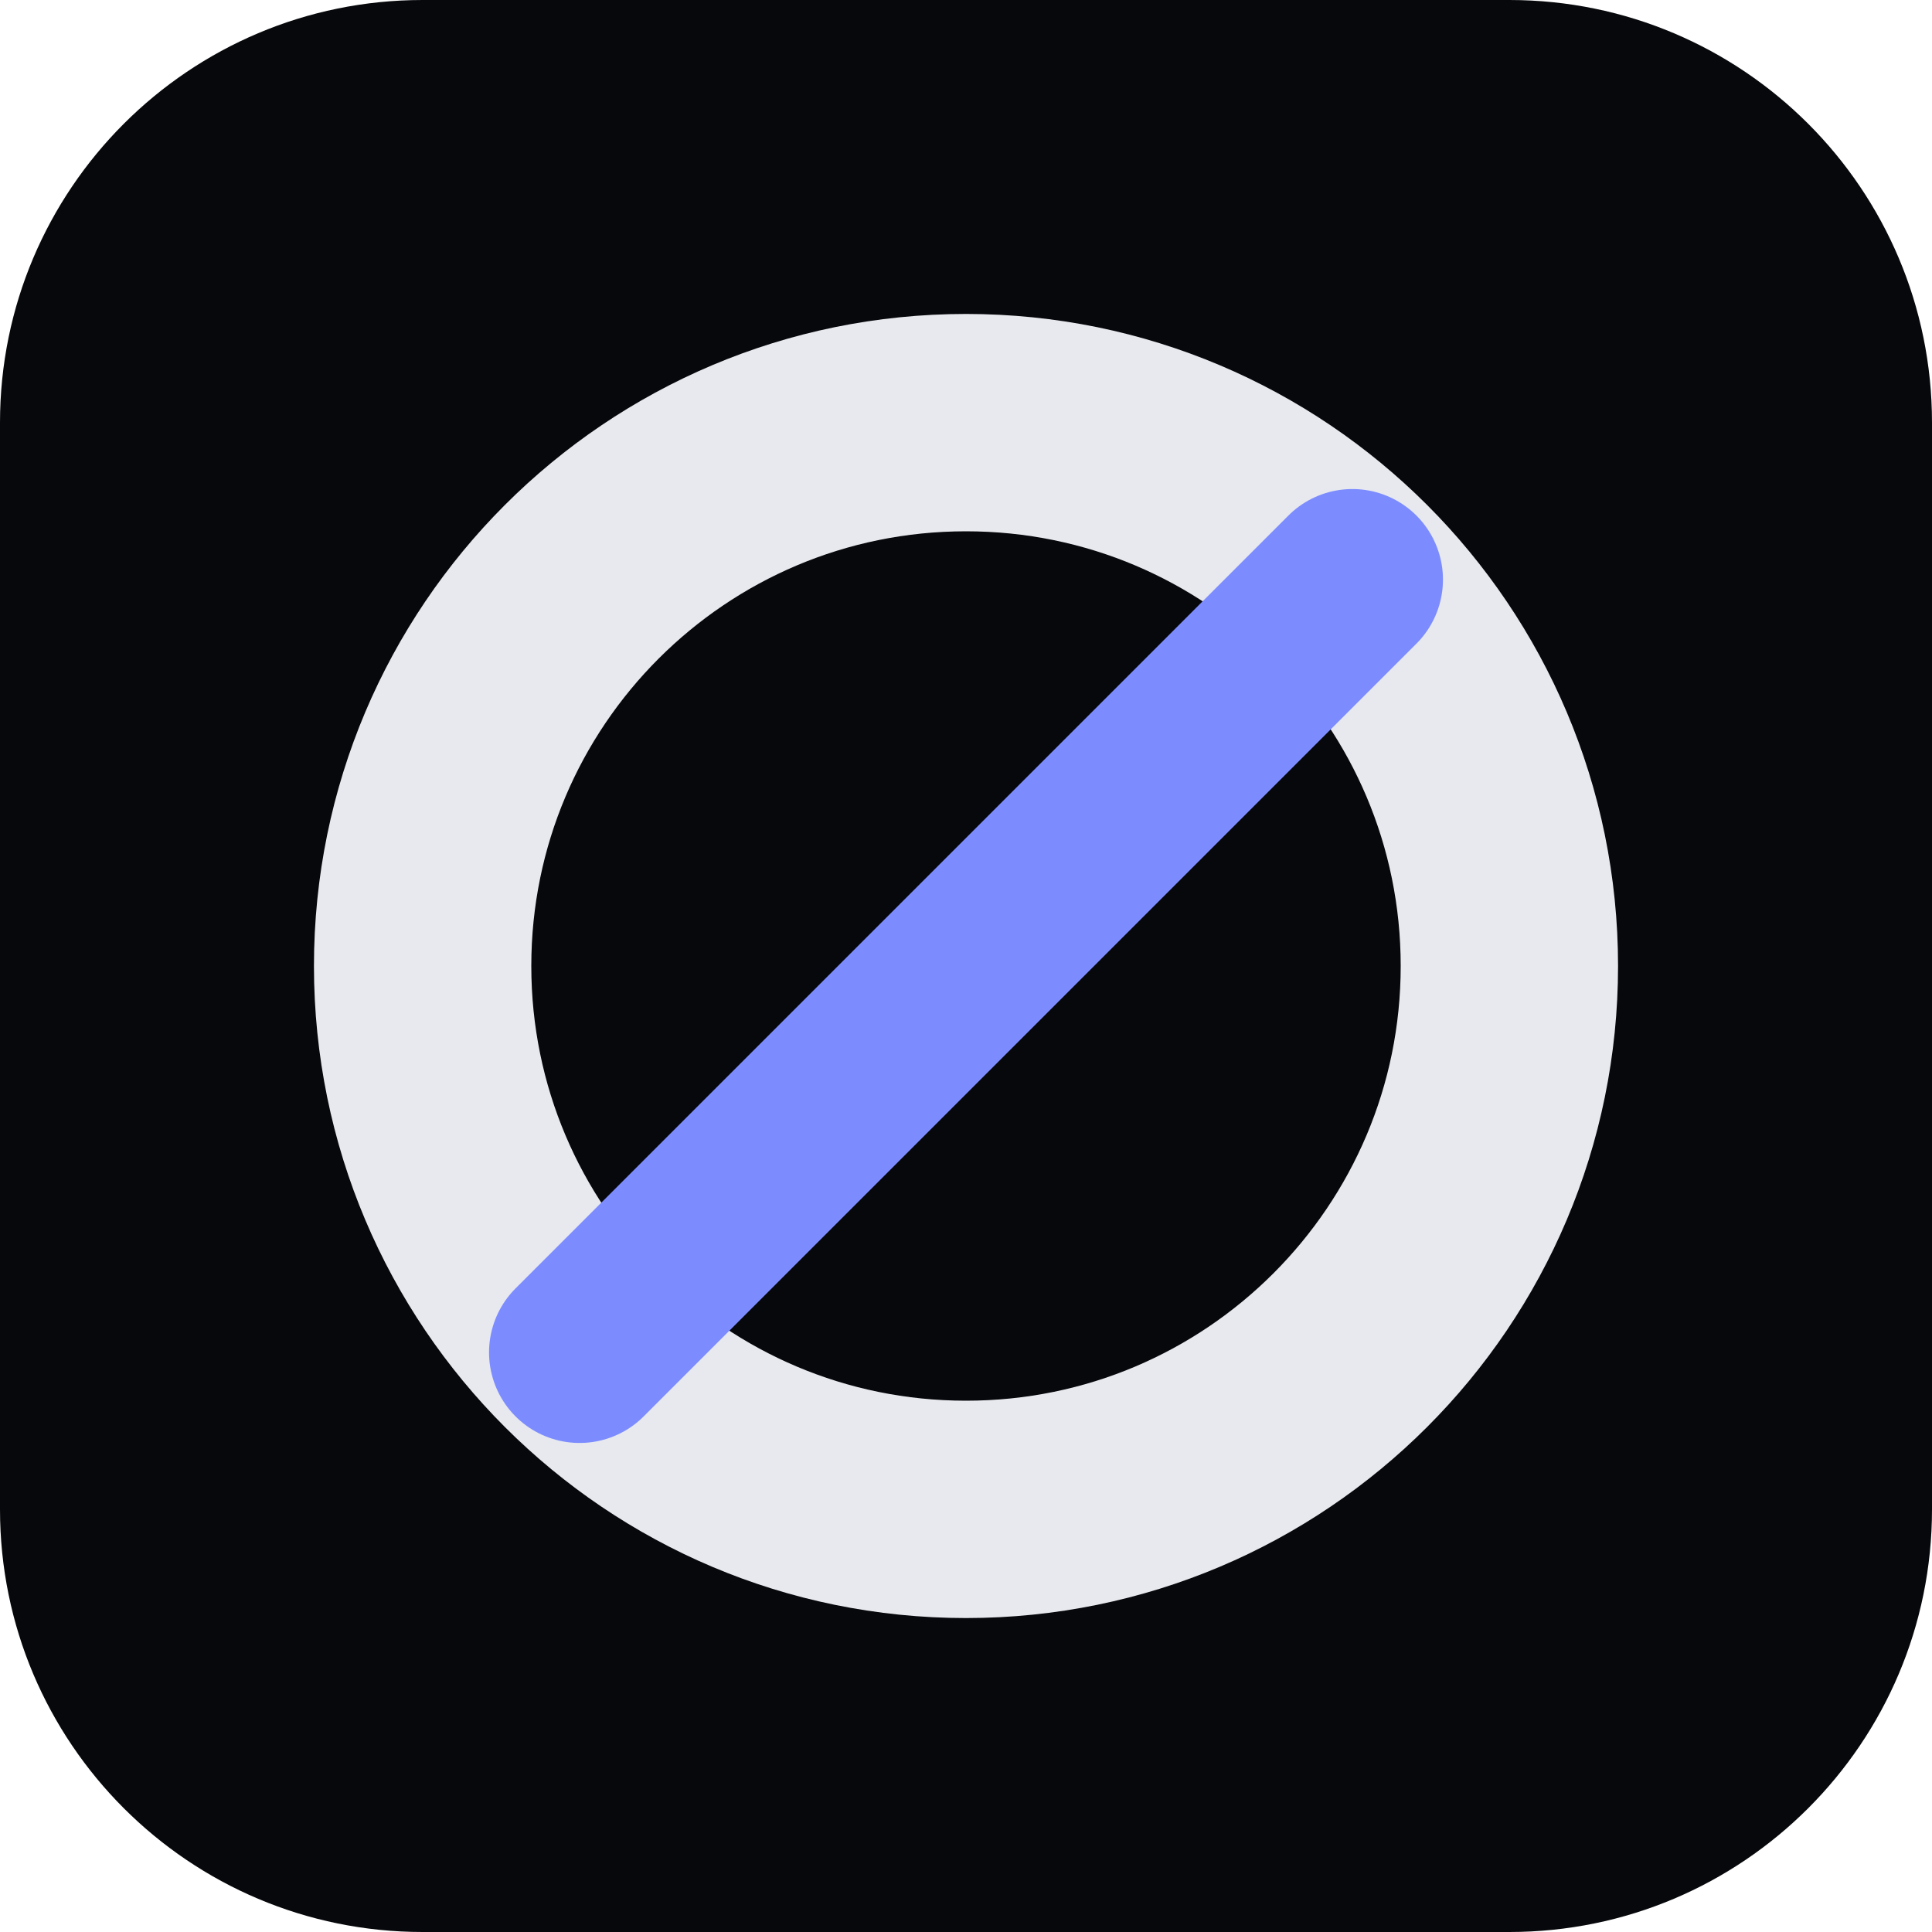
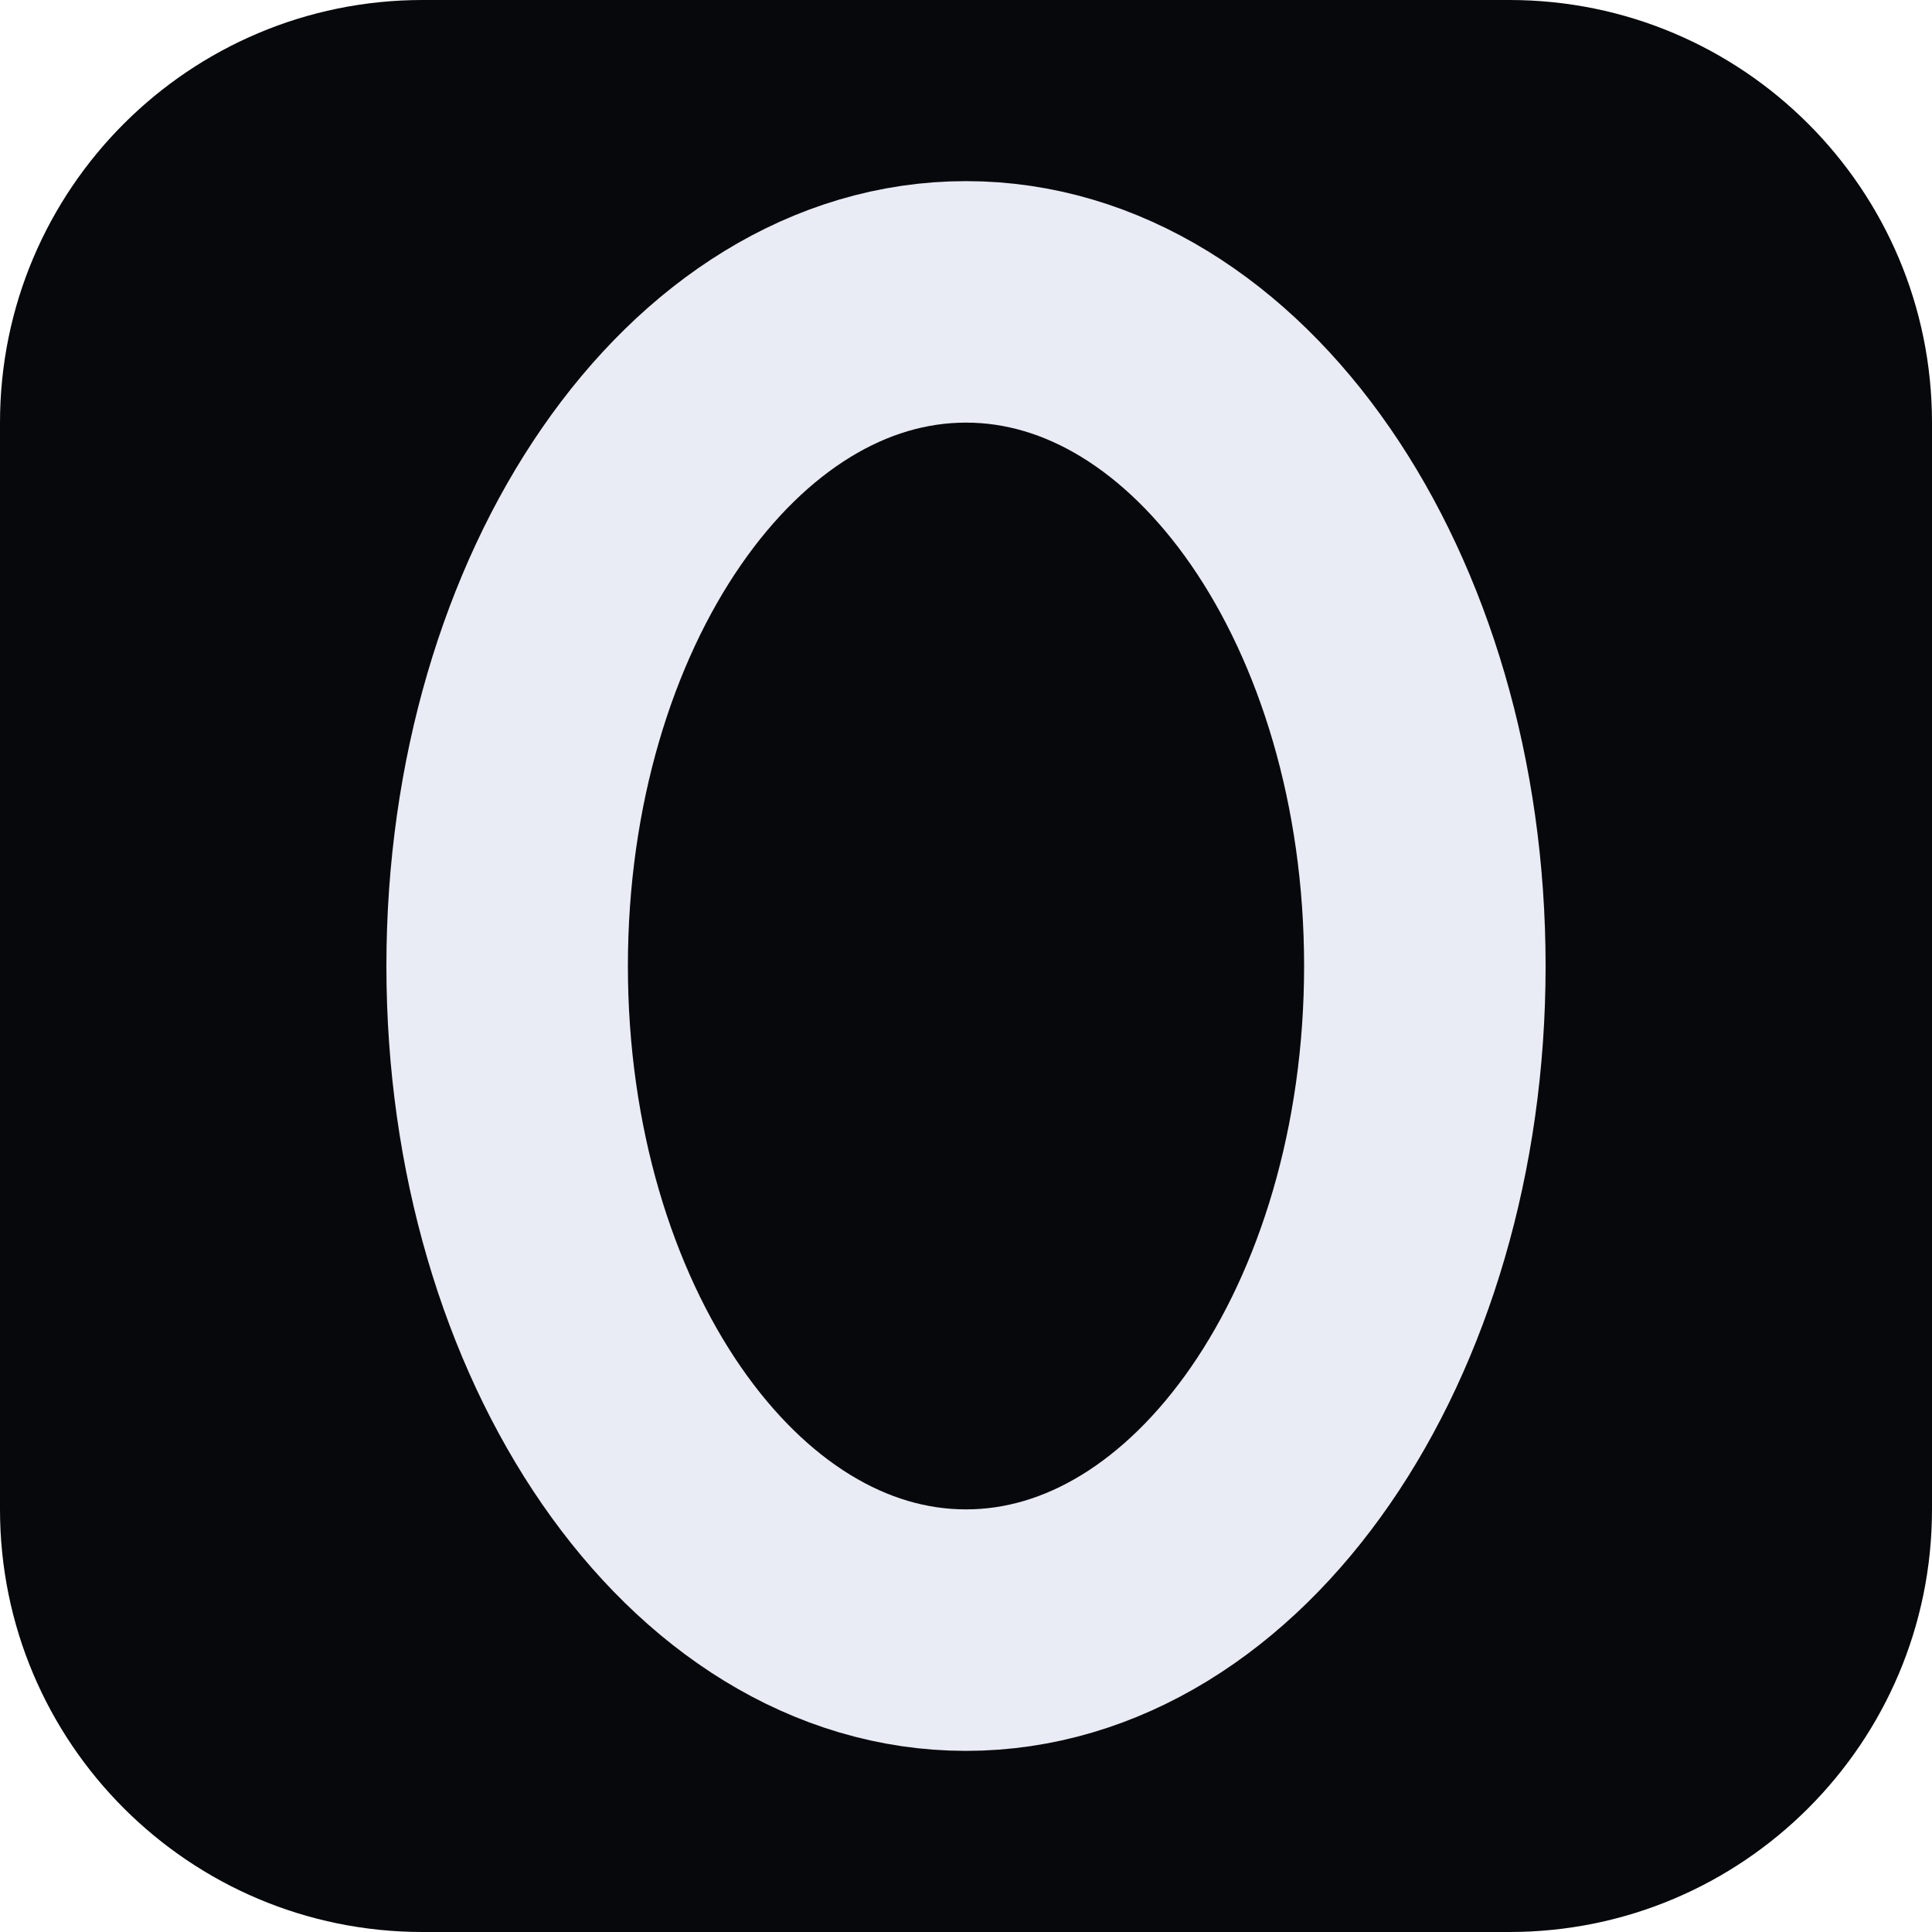
<svg xmlns="http://www.w3.org/2000/svg" viewBox="0 0 32 32">
  <rect width="32" height="32" rx="7" fill="#07080b" />
-   <circle cx="16" cy="16" r="9" fill="none" stroke="#e7e9ef" stroke-width="3.6" />
-   <path d="M9.6 22.4 22.4 9.6" stroke="#7c8cff" stroke-width="3" stroke-linecap="round" />
+   <ellipse cx="16" cy="16" rx="7.6" ry="11" fill="none" stroke="#e9ebf5" stroke-width="4" />
</svg>
